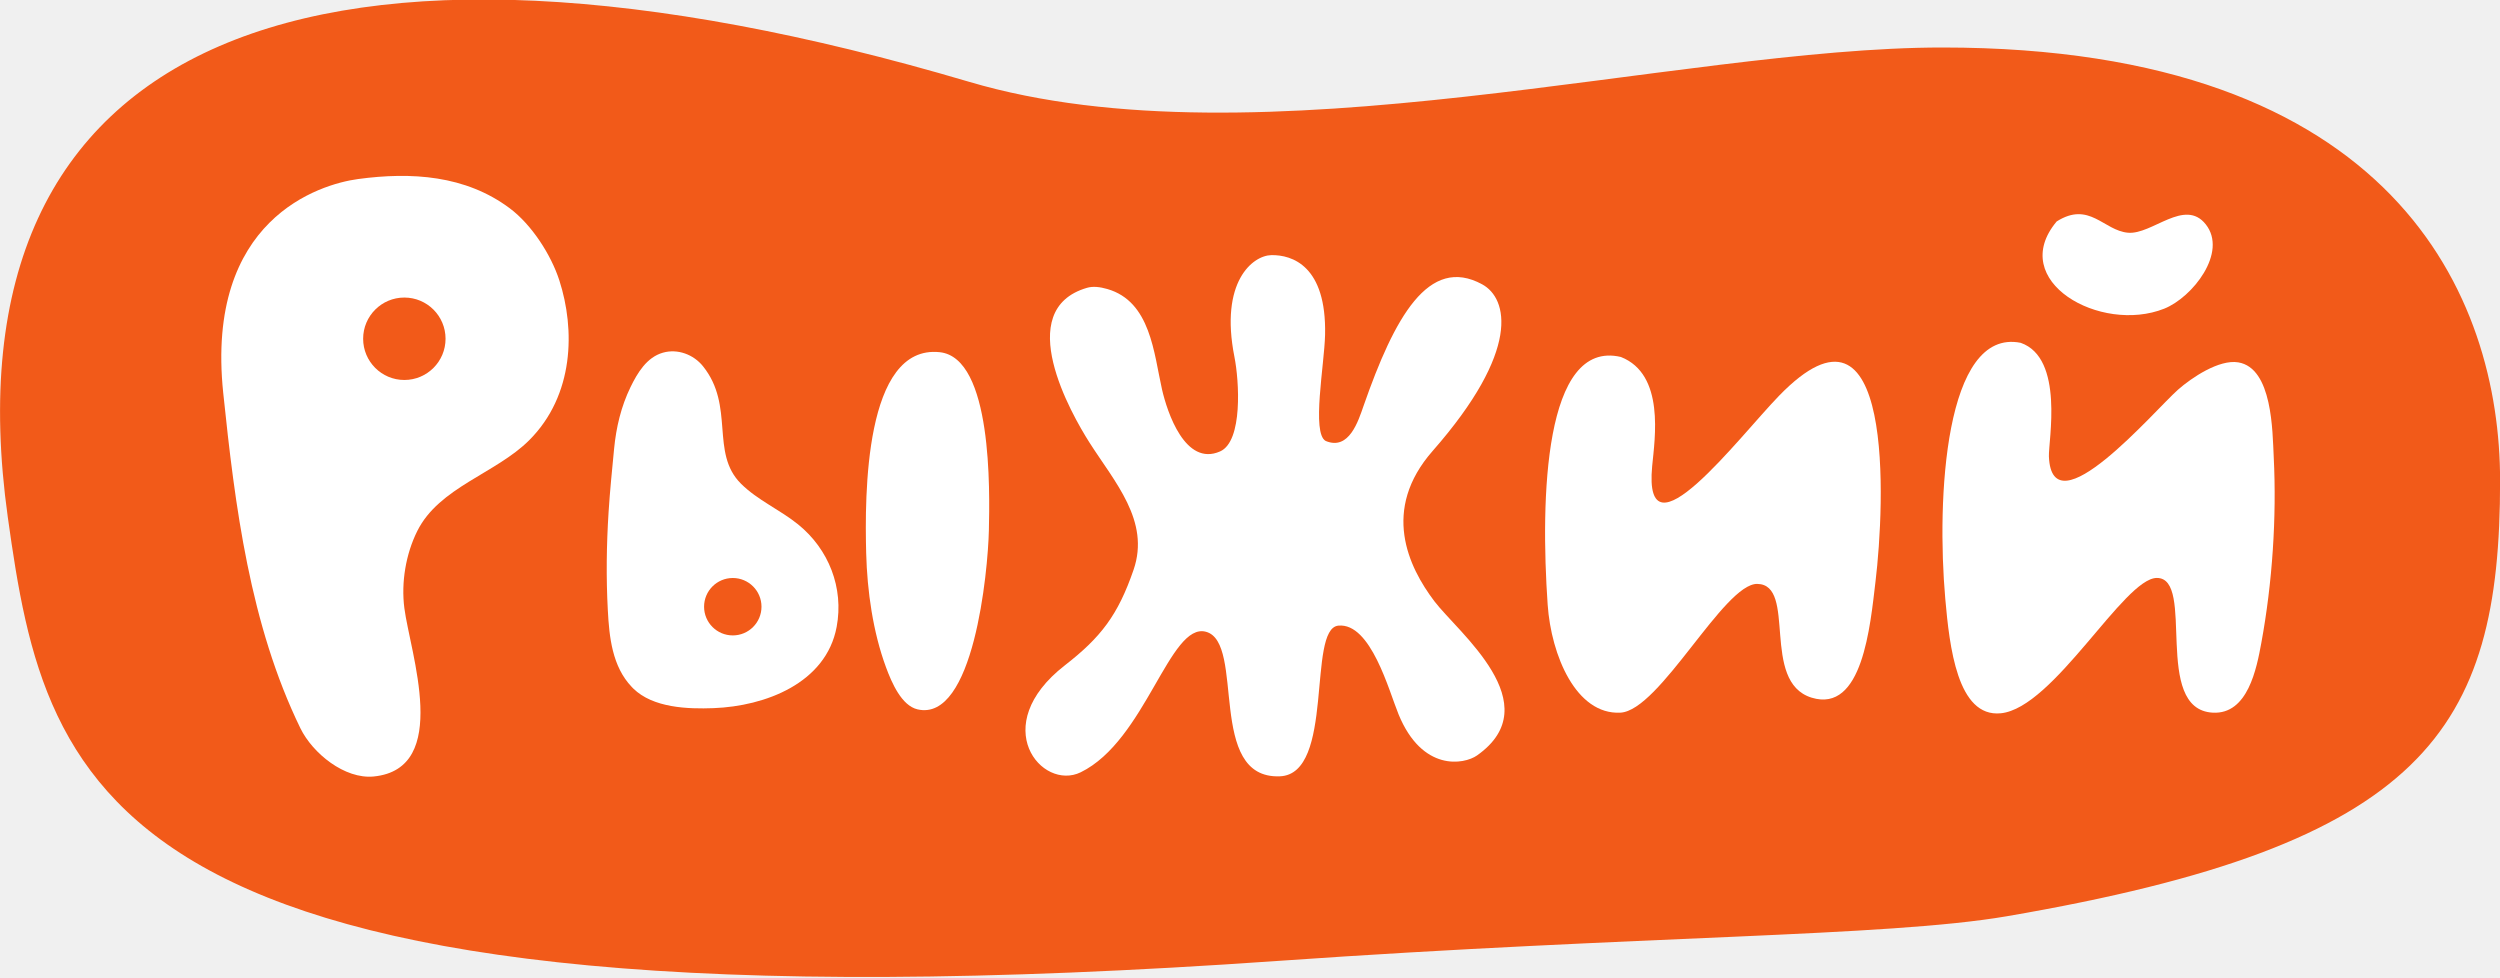
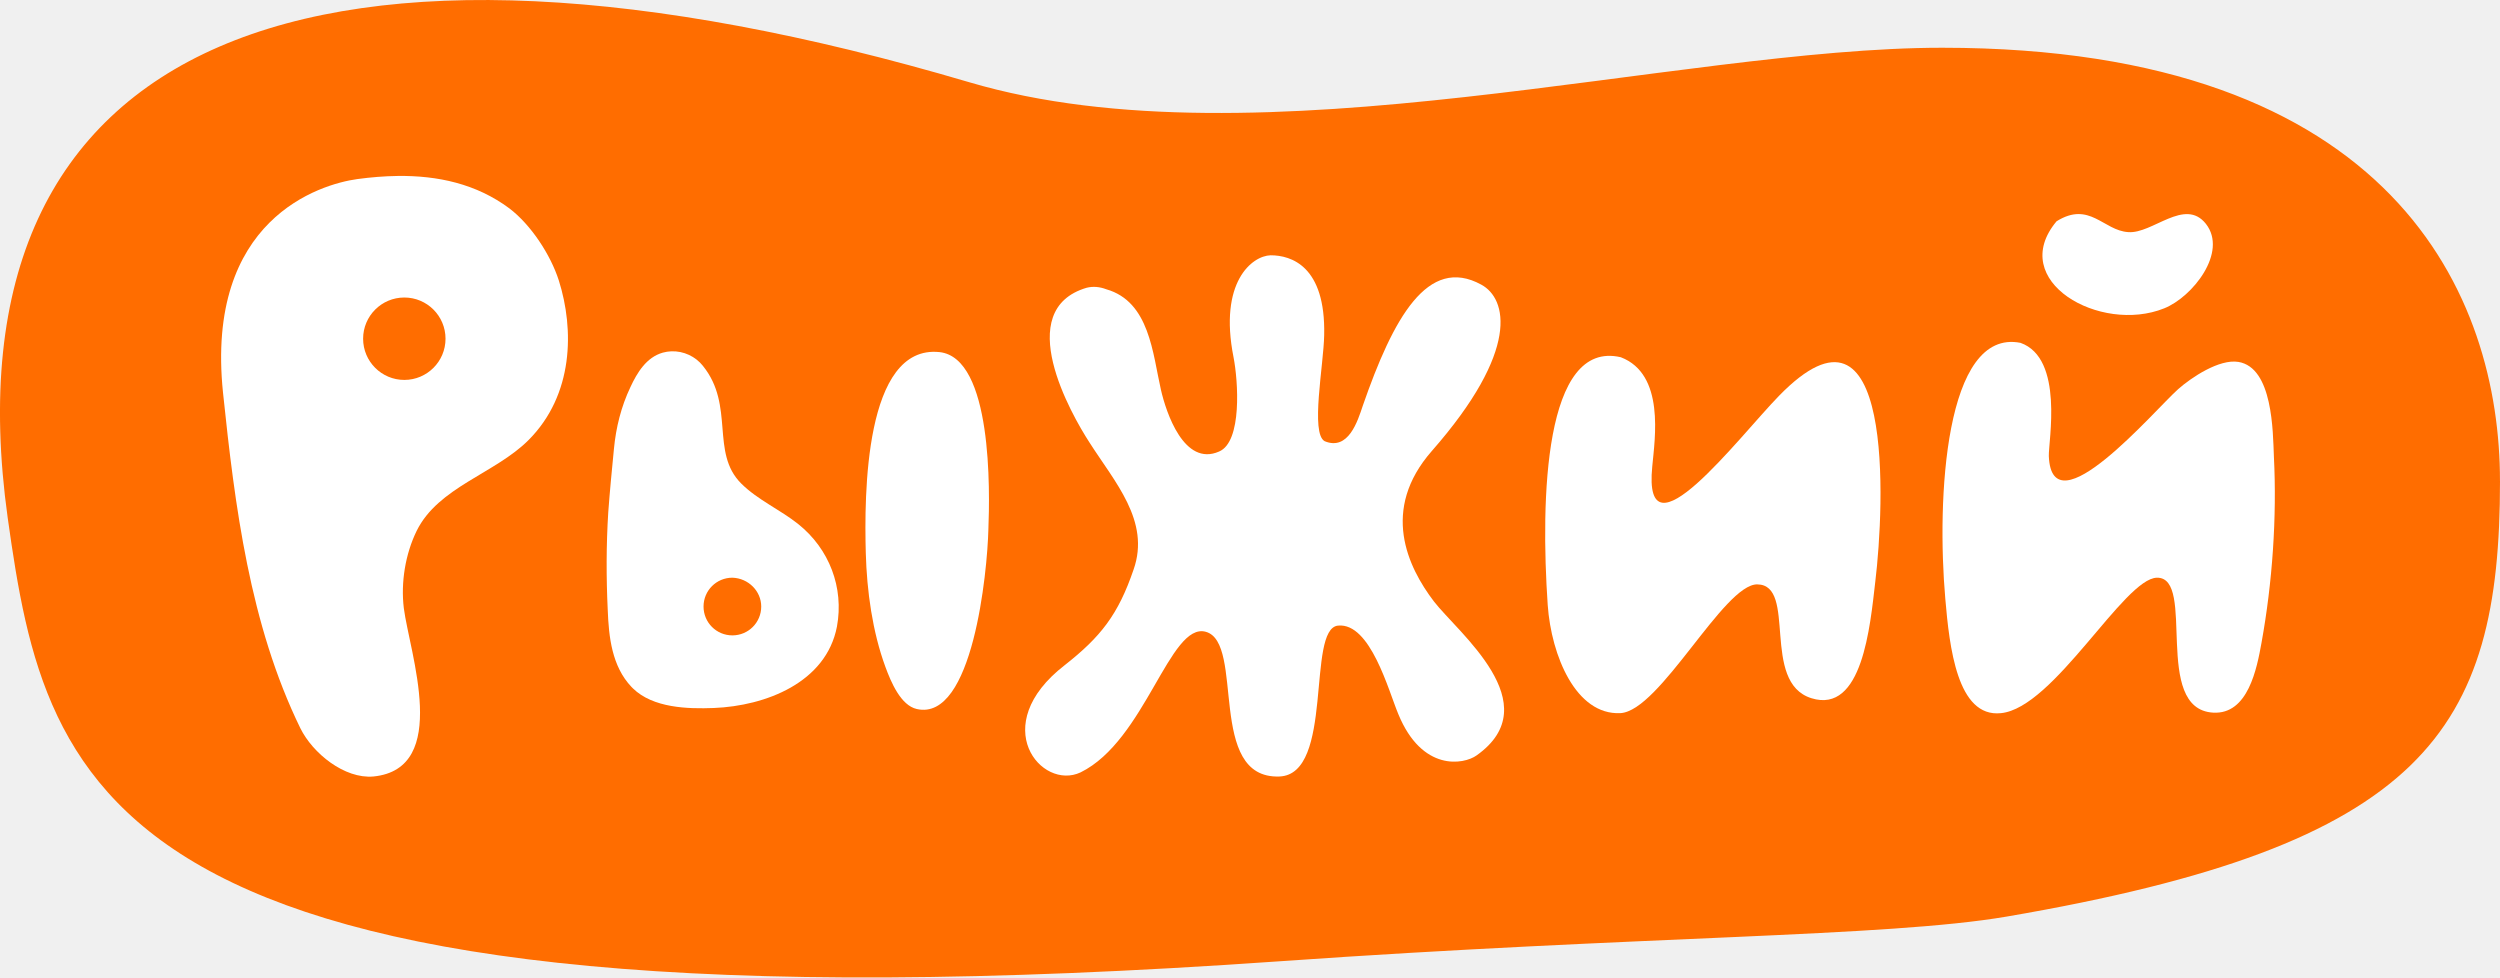
- <svg xmlns="http://www.w3.org/2000/svg" id="svg5117" width="47.958mm" height="18.751mm" version="1.1" viewBox="0 0 47.958 18.751">
-   <defs id="defs5111">
-     <clipPath id="clipPath504">
-       <path id="path502" d="m219.38 453.51h219.24v117.13h-219.24z" />
-     </clipPath>
-   </defs>
-   <g id="layer1" transform="translate(-60.688 -113.76)">
-     <g id="g498" transform="matrix(.35278 0 0 -.35278 -30.39 303.81)">
-       <g id="g500" clip-path="url(#clipPath504)">
-         <g id="g506" transform="translate(394.12 512.58)">
-           <path id="path508" d="m0 0c0-13.601-4.098-19.79-26.835-23.684-6.557-1.123-19.762-1.034-39.624-2.427-63.901-4.482-66.947 9-69.063 24.117-3.681 26.298 16.924 34.141 52.28 23.684 15.728-4.651 38.478 1.868 52.919 1.868 24.609 0 30.323-13.569 30.323-23.558" fill="#f25a19" />
-         </g>
-         <g id="g510" transform="translate(270.31 517.36)">
-           <path id="path512" d="m0 0c0.639-6.15 1.455-12.608 4.196-18.237 0.666-1.367 2.413-2.782 3.99-2.625 4.234 0.422 1.969 6.762 1.663 9.161-0.178 1.391 0.079 2.937 0.705 4.189 1.19 2.381 4.27 3.121 6.087 4.937 2.451 2.451 2.497 6.02 1.639 8.682-0.449 1.396-1.504 3.032-2.692 3.923-2.41 1.806-5.364 1.987-8.257 1.595-2.087-0.283-8.312-2.18-7.331-11.625" fill="#fff" />
-         </g>
-         <g id="g514" transform="translate(317.28 523.07)">
-           <path id="path516" d="m0 0c-4.091-1.193-0.843-6.876 0.128-8.403 1.367-2.15 3.32-4.273 2.405-6.929-0.851-2.473-1.78-3.675-3.74-5.199-4.219-3.281-1.255-6.848 0.864-5.813 3.539 1.73 4.836 8.175 6.812 7.641 2.167-0.585 0.015-8.013 4.016-7.86 3.008 0.115 1.468 8.032 3.185 8.194 1.769 0.166 2.75-3.555 3.273-4.826 1.283-3.125 3.555-2.733 4.269-2.231 3.948 2.789-1.042 6.694-2.319 8.379-1.423 1.876-2.904 4.98-0.098 8.176 4.81 5.479 4.093 8.295 2.697 9.059-2.921 1.597-4.781-1.818-6.448-6.593-0.292-0.838-0.792-2.456-2.065-1.922-0.775 0.425-0.069 4.151-0.033 5.771 0.084 3.757-1.796 4.353-2.921 4.334-1.009-0.018-2.821-1.446-2.007-5.538 0.256-1.284 0.468-4.587-0.781-5.136-1.893-0.834-2.873 2.122-3.158 3.373-0.445 1.966-0.617 4.781-2.976 5.459-0.402 0.116-0.777 0.159-1.103 0.064" fill="#fff" />
-         </g>
-         <g id="g518" transform="translate(346.31 519.31)">
-           <path id="path520" d="m0 0c-4.174 0.983-4.379-7.693-3.98-13.47 0.191-2.76 1.546-5.99 3.951-5.872 2.143 0.104 5.635 7.031 7.448 7.002 2.177-0.037 0.16-5.32 2.951-6.185 2.777-0.86 3.19 3.913 3.478 6.322 0.502 4.185 1.069 16.594-5.242 10.097-2.186-2.251-7.412-9.19-6.903-3.824 0.142 1.488 0.703 4.986-1.703 5.93" fill="#fff" />
-         </g>
-         <g id="g522" transform="translate(368.05 520.08)">
-           <path id="path524" d="m0 0c-4.13 0.822-4.579-8.487-4.099-13.921 0.229-2.595 0.656-6.461 3.02-6.224 2.881 0.289 6.689 7.341 8.478 7.359 2.146 0.02-0.27-7.146 3.049-7.326 1.91-0.103 2.385 2.41 2.641 3.805 0.595 3.241 0.838 6.806 0.672 10.101-0.069 1.382-0.064 4.836-1.93 5.143-1.043 0.172-2.539-0.838-3.271-1.483-1.291-1.139-6.861-7.716-7.024-3.635-0.033 0.822 0.851 5.352-1.536 6.181" fill="#fff" />
-         </g>
-         <g id="g526" transform="translate(370.01 526.68)">
-           <path id="path528" d="m0 0c-2.721-3.241 2.39-6.12 5.846-4.744 1.531 0.61 3.469 3.056 2.259 4.586-1.145 1.447-2.917-0.572-4.228-0.456-1.327 0.117-2.099 1.737-3.877 0.614" fill="#fff" />
-         </g>
-         <g id="g530" transform="translate(292.61 501.28)">
-           <path id="path532" d="m0 0c-0.028 0.028-0.057 0.058-0.085 0.087-1.064 1.113-1.224 2.715-1.301 4.171-0.096 1.774-0.072 3.562 0.041 5.334 0.073 1.15 0.189 2.297 0.3 3.444 0.113 1.169 0.381 2.304 0.897 3.363 0.377 0.771 0.879 1.613 1.757 1.864 0.799 0.229 1.667-0.098 2.18-0.737 1.743-2.169 0.38-4.701 2.06-6.382 0.901-0.9 2.125-1.419 3.11-2.217 1.668-1.348 2.497-3.45 2.098-5.576-0.575-3.065-3.89-4.311-6.69-4.417-1.406-0.054-3.291 0.012-4.367 1.066" fill="#fff" />
-         </g>
-         <g id="g534" transform="translate(309.27 519.57)">
-           <path id="path536" d="m0 0c-4.101 0.432-4.078-7.811-3.997-10.932 0.054-2.062 0.369-4.283 1.077-6.2 0.315-0.855 0.852-2.09 1.715-2.29 3.051-0.708 3.828 7.478 3.88 9.735 0.048 2.137 0.195 9.386-2.675 9.687" fill="#fff" />
-         </g>
-         <g id="g538" transform="translate(282.4 520.3)">
-           <path id="path540" d="m0 0c0-1.237-1.003-2.241-2.241-2.241-1.237 0-2.24 1.004-2.24 2.241 0 1.238 1.003 2.241 2.24 2.241 1.238 0 2.241-1.003 2.241-2.241" fill="#f25a19" />
-         </g>
-         <g id="g542" transform="translate(299.58 505.73)">
-           <path id="path544" d="m0 0c0-0.862-0.699-1.561-1.561-1.561-0.861 0-1.561 0.699-1.561 1.561s0.7 1.561 1.561 1.561c0.862 0 1.561-0.699 1.561-1.561" fill="#f25a19" />
-         </g>
-       </g>
-     </g>
-   </g>
+ <svg xmlns="http://www.w3.org/2000/svg" id="Layer_1" width="800" height="312.79" version="1.1" viewBox="0 0 800 312.79" xml:space="preserve">
+   <path id="path2" d="m800 153.88c0 80.099-24.063 116.52-157.89 139.43-38.566 6.593-116.36 6.098-233.21 14.339-375.94 26.37-393.9-52.905-406.43-141.9-21.59-154.76 99.547-200.91 307.7-139.43 92.624 27.359 226.45-11.042 311.33-11.042 144.87 0 178.49 79.769 178.49 138.61z" fill="#ff6d00" stroke-width="1.648" />
+   <path id="path4" d="m127.22 56.309c-4.254 0.052-8.551 0.413-12.836 0.99-12.031 1.648-48.784 12.855-43.016 68.396 3.791 36.259 8.571 74.166 24.723 107.29 3.955 8.076 14.173 16.316 23.402 15.492 24.887-2.472 11.538-39.721 9.725-53.895-0.989-8.241 0.495-17.304 4.121-24.721 6.922-14.009 25.051-18.295 35.764-29.008 14.503-14.503 14.667-35.435 9.723-51.092-2.637-8.241-8.898-17.8-15.82-23.074-10.63-7.911-23.023-10.537-35.785-10.383zm2.162 38.896a13.185 13.185 0 0 1 13.186 13.186 13.185 13.185 0 0 1-13.186 13.184 13.185 13.185 0 0 1-13.184-13.184 13.185 13.185 0 0 1 13.184-13.186z" fill="#fff" stroke-width="1.648" />
+   <path id="path6" d="m347.76 92.073c-24.063 7.087-4.944 40.544 0.824 49.444 8.076 12.691 19.613 25.216 14.174 40.709-4.944 14.503-10.548 21.59-22.085 30.655-24.887 19.283-7.417 40.214 5.109 34.281 20.766-10.218 28.512-48.125 40.049-44.994 12.691 3.461 0.165 47.136 23.568 46.312 17.635-0.659 8.57-47.301 18.789-48.29 10.383-0.989 16.152 20.931 19.283 28.348 7.581 18.459 20.931 16.152 25.051 13.185 23.239-16.481-6.098-39.39-13.679-49.279-8.405-11.042-17.14-29.337-0.659-48.125 28.348-32.303 24.063-48.784 15.822-53.234-17.14-9.394-28.183 10.713-37.907 38.731-1.648 4.944-4.615 14.503-12.196 11.372-4.615-2.472-0.33-24.392-0.165-33.951 0.494-22.085-10.548-25.546-17.14-25.546-5.933 0.165-16.646 8.57-11.866 32.633 1.483 7.581 2.802 27.029-4.615 30.161-11.207 4.944-16.976-12.526-18.624-19.777-2.637-11.537-3.626-28.183-17.47-32.138-2.143-0.824-4.285-0.989-6.263-0.494z" fill="#fff" stroke-width="1.648" />
+   <path id="path8" d="m518.67 114.32c-24.557-5.768-25.711 45.323-23.403 79.275 1.154 16.316 9.065 35.27 23.239 34.611 12.691-0.659 33.127-41.368 43.84-41.203 12.855 0.165 0.989 31.314 17.305 36.423 16.316 5.109 18.789-23.074 20.437-37.248 2.967-24.557 6.263-97.569-30.82-59.497-12.855 13.185-43.675 54.058-40.544 22.579 0.824-8.9 4.12-29.501-10.054-34.94z" fill="#fff" stroke-width="1.648" />
+   <path id="path10" d="m646.56 109.71c-24.227-4.78-26.864 49.938-24.063 81.912 1.319 15.328 3.791 38.072 17.8 36.588 16.976-1.648 39.39-43.181 49.938-43.346 12.691-0.165-1.648 42.027 17.965 43.181 11.207 0.659 14.009-14.174 15.492-22.414 3.461-19.118 4.944-40.049 3.955-59.497-0.33-8.076-0.33-28.512-11.372-30.325-6.098-0.989-14.998 4.944-19.283 8.735-7.581 6.757-40.379 45.488-41.368 21.426-0.165-4.615 4.944-31.314-9.065-36.259z" fill="#fff" stroke-width="1.648" />
+   <path id="path12" d="m658.1 70.813c-15.987 19.118 14.009 36.094 34.446 27.853 9.065-3.626 20.437-17.965 13.35-27.029-6.757-8.57-17.14 3.296-24.887 2.637-7.911-0.494-12.361-10.054-22.909-3.461z" fill="#fff" stroke-width="1.648" />
+   <path id="path14" d="m214.82 112.42c-0.903 0.035-1.811 0.173-2.707 0.42-5.274 1.483-8.24 6.428-10.383 11.043-2.967 6.263-4.614 12.855-5.273 19.777-0.659 6.757-1.32 13.514-1.814 20.271-0.659 10.383-0.658 20.931-0.164 31.314 0.33 8.57 1.319 17.964 7.582 24.557l0.494 0.494c6.428 6.263 17.47 6.593 25.875 6.264 16.481-0.659 35.93-8.076 39.391-26.041 2.307-12.526-2.473-24.886-12.361-32.797-5.768-4.615-13.021-7.747-18.295-13.021-9.889-9.889-1.977-24.886-12.195-37.576-2.41-3.08-6.235-4.855-10.148-4.705zm19.543 72.443c5.109 0.165 9.229 4.284 9.229 9.229 0 5.109-4.119 9.23-9.229 9.23-5.109 0-9.23-4.121-9.23-9.23s4.121-9.229 9.23-9.229z" fill="#fff" stroke-width="1.648" />
+   <path id="path16" d="m300.62 112.67c-24.063-2.472-24.063 45.983-23.568 64.277 0.33 12.196 2.143 25.216 6.263 36.423 1.813 4.944 4.944 12.361 10.054 13.515 17.965 4.12 22.579-44.005 22.909-57.355 0.494-12.361 1.319-55.047-15.657-56.86z" fill="#fff" stroke-width="1.648" />
</svg>
